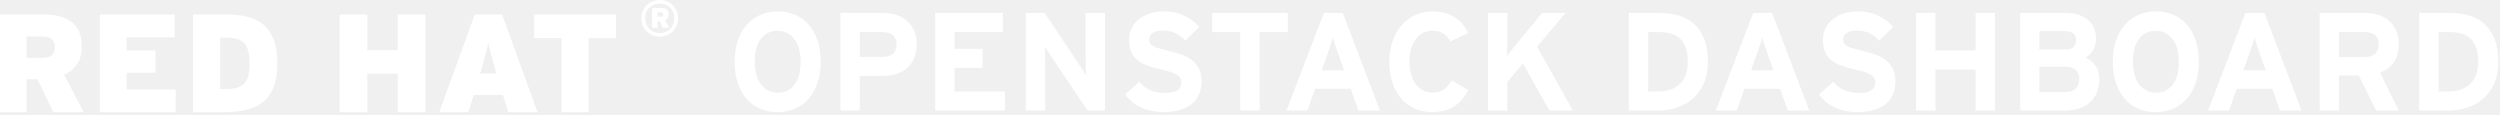
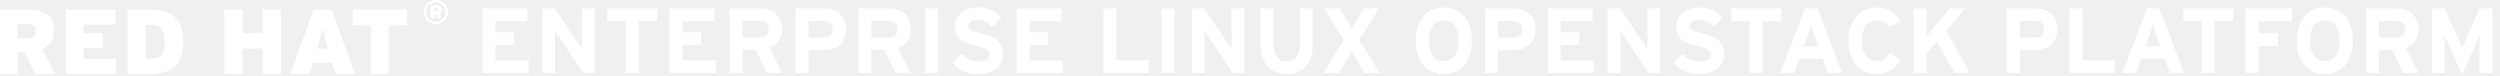
- <svg xmlns="http://www.w3.org/2000/svg" version="1.2" baseProfile="tiny" id="Layer_1" x="0px" y="0px" width="218px" height="10px" viewBox="0 0 218 10" overflow="scroll" xml:space="preserve">
+ <svg xmlns="http://www.w3.org/2000/svg" version="1.1" id="Layer_1" x="0px" y="0px" width="330px" height="10px" viewBox="0 0 330 10" enable-background="new 0 0 330 10" xml:space="preserve">
  <g display="none">
    <text transform="matrix(1 0 0 1 0 10.3359)" display="inline" fill="#FFFFFF" font-family="'Interstate-Bold'" font-size="12.16">C</text>
    <text transform="matrix(1 0 0 1 8.147 10.3359)" display="inline" fill="#FFFFFF" font-family="'Interstate-Bold'" font-size="12.16">L</text>
    <text transform="matrix(1 0 0 1 15.3579 10.3359)" display="inline" fill="#FFFFFF" font-family="'Interstate-Bold'" font-size="12.16">O</text>
    <text transform="matrix(1 0 0 1 24.1011 10.3359)" display="inline" fill="#FFFFFF" font-family="'Interstate-Bold'" font-size="12.16">U</text>
    <text transform="matrix(1 0 0 1 33.063 10.3359)" display="inline" fill="#FFFFFF" font-family="'Interstate-Bold'" font-size="12.16">D</text>
    <text transform="matrix(1 0 0 1 41.6597 10.3359)" display="inline" fill="#FFFFFF" font-family="'Interstate-Bold'" font-size="12.16">F</text>
    <text transform="matrix(1 0 0 1 48.8467 10.3359)" display="inline" fill="#FFFFFF" font-family="'Interstate-Bold'" font-size="12.16">O</text>
    <text transform="matrix(1 0 0 1 57.5898 10.3359)" display="inline" fill="#FFFFFF" font-family="'Interstate-Bold'" font-size="12.16">R</text>
    <text transform="matrix(1 0 0 1 66.2715 10.3359)" display="inline" fill="#FFFFFF" font-family="'Interstate-Bold'" font-size="12.16">M</text>
    <text transform="matrix(1 0 0 1 76.4248 10.3359)" display="inline" fill="#FFFFFF" font-family="'Interstate-Bold'" font-size="12.16">S</text>
    <text transform="matrix(1 0 0 1 84.4629 10.3359)" display="inline" fill="#FFFFFF" font-family="'Interstate-Bold'" font-size="12.16"> </text>
    <text transform="matrix(1 0 0 1 87.9893 10.3359)" display="inline" fill="#FFFFFF" font-family="'Interstate-Bold'" font-size="12.16">M</text>
    <text transform="matrix(1 0 0 1 98.1426 10.3359)" display="inline" fill="#FFFFFF" font-family="'Interstate-Bold'" font-size="12.16">A</text>
    <text transform="matrix(1 0 0 1 107.2627 10.3359)" display="inline" fill="#FFFFFF" font-family="'Interstate-Bold'" font-size="12.16">N</text>
-     <text transform="matrix(1 0 0 1 116.3462 10.3359)" display="inline" fill="#FFFFFF" font-family="'Interstate-Bold'" font-size="12.16">A</text>
-     <text transform="matrix(1 0 0 1 125.1626 10.3359)" display="inline" fill="#FFFFFF" font-family="'Interstate-Bold'" font-size="12.16">G</text>
-     <text transform="matrix(1 0 0 1 133.6489 10.3359)" display="inline" fill="#FFFFFF" font-family="'Interstate-Bold'" font-size="12.16">E</text>
-     <text transform="matrix(1 0 0 1 141.5532 10.3359)" display="inline" fill="#FFFFFF" font-family="'Interstate-Bold'" font-size="12.16">M</text>
-     <text transform="matrix(1 0 0 1 151.7075 10.3359)" display="inline" fill="#FFFFFF" font-family="'Interstate-Bold'" font-size="12.16">E</text>
-     <text transform="matrix(1 0 0 1 159.6118 10.3359)" display="inline" fill="#FFFFFF" font-family="'Interstate-Bold'" font-size="12.16">N</text>
-     <text transform="matrix(1 0 0 1 168.6938 10.3359)" display="inline" fill="#FFFFFF" font-family="'Interstate-Bold'" font-size="12.16">T</text>
-     <text transform="matrix(1 0 0 1 176.3794 10.3359)" display="inline" fill="#FFFFFF" font-family="'Interstate-Bold'" font-size="12.16"> </text>
-     <text transform="matrix(1 0 0 1 179.9067 10.3359)" display="inline" fill="#FFFFFF" font-family="'Interstate-Bold'" font-size="12.16">E</text>
-     <text transform="matrix(1 0 0 1 187.8091 10.3359)" display="inline" fill="#FFFFFF" font-family="'Interstate-Bold'" font-size="12.16">N</text>
-     <text transform="matrix(1 0 0 1 196.8931 10.3359)" display="inline" fill="#FFFFFF" font-family="'Interstate-Bold'" font-size="12.16">G</text>
-     <text transform="matrix(1 0 0 1 205.3813 10.3359)" display="inline" fill="#FFFFFF" font-family="'Interstate-Bold'" font-size="12.16">I</text>
-     <text transform="matrix(1 0 0 1 209.5161 10.3359)" display="inline" fill="#FFFFFF" font-family="'Interstate-Bold'" font-size="12.16">N</text>
-     <text transform="matrix(1 0 0 1 218.5981 10.3359)" display="inline" fill="#FFFFFF" font-family="'Interstate-Bold'" font-size="12.16">E</text>
+     <text transform="matrix(1 0 0 1 116.3457 10.3359)" display="inline" fill="#FFFFFF" font-family="'Interstate-Bold'" font-size="12.16">A</text>
+     <text transform="matrix(1 0 0 1 125.1621 10.3359)" display="inline" fill="#FFFFFF" font-family="'Interstate-Bold'" font-size="12.16">G</text>
+     <text transform="matrix(1 0 0 1 133.6484 10.3359)" display="inline" fill="#FFFFFF" font-family="'Interstate-Bold'" font-size="12.16">E</text>
+     <text transform="matrix(1 0 0 1 141.5527 10.3359)" display="inline" fill="#FFFFFF" font-family="'Interstate-Bold'" font-size="12.16">M</text>
+     <text transform="matrix(1 0 0 1 151.707 10.3359)" display="inline" fill="#FFFFFF" font-family="'Interstate-Bold'" font-size="12.16">E</text>
+     <text transform="matrix(1 0 0 1 159.6113 10.3359)" display="inline" fill="#FFFFFF" font-family="'Interstate-Bold'" font-size="12.16">N</text>
+     <text transform="matrix(1 0 0 1 168.6934 10.3359)" display="inline" fill="#FFFFFF" font-family="'Interstate-Bold'" font-size="12.16">T</text>
+     <text transform="matrix(1 0 0 1 176.3789 10.3359)" display="inline" fill="#FFFFFF" font-family="'Interstate-Bold'" font-size="12.16"> </text>
+     <text transform="matrix(1 0 0 1 179.9062 10.3359)" display="inline" fill="#FFFFFF" font-family="'Interstate-Bold'" font-size="12.16">E</text>
+     <text transform="matrix(1 0 0 1 187.8086 10.3359)" display="inline" fill="#FFFFFF" font-family="'Interstate-Bold'" font-size="12.16">N</text>
+     <text transform="matrix(1 0 0 1 196.8926 10.3359)" display="inline" fill="#FFFFFF" font-family="'Interstate-Bold'" font-size="12.16">G</text>
+     <text transform="matrix(1 0 0 1 205.3809 10.3359)" display="inline" fill="#FFFFFF" font-family="'Interstate-Bold'" font-size="12.16">I</text>
+     <text transform="matrix(1 0 0 1 209.5156 10.3359)" display="inline" fill="#FFFFFF" font-family="'Interstate-Bold'" font-size="12.16">N</text>
+     <text transform="matrix(1 0 0 1 218.5977 10.3359)" display="inline" fill="#FFFFFF" font-family="'Interstate-Bold'" font-size="12.16">E</text>
  </g>
  <g display="none">
    <text transform="matrix(1 0 0 1 0 10.3359)" display="inline" fill="#FFFFFF" font-family="'Interstate-Bold'" font-size="12.16">O</text>
    <text transform="matrix(1 0 0 1 8.7432 10.3359)" display="inline" fill="#FFFFFF" font-family="'Interstate-Bold'" font-size="12.16">P</text>
    <text transform="matrix(1 0 0 1 17.0117 10.3359)" display="inline" fill="#FFFFFF" font-family="'Interstate-Bold'" font-size="12.16">E</text>
    <text transform="matrix(1 0 0 1 24.9155 10.3359)" display="inline" fill="#FFFFFF" font-family="'Interstate-Bold'" font-size="12.16">N</text>
    <text transform="matrix(1 0 0 1 33.999 10.3359)" display="inline" fill="#FFFFFF" font-family="'Interstate-Bold'" font-size="12.16">S</text>
    <text transform="matrix(1 0 0 1 41.7207 10.3359)" display="inline" fill="#FFFFFF" font-family="'Interstate-Bold'" font-size="12.16">T</text>
    <text transform="matrix(1 0 0 1 48.2505 10.3359)" display="inline" fill="#FFFFFF" font-family="'Interstate-Bold'" font-size="12.16">A</text>
    <text transform="matrix(1 0 0 1 57.0664 10.3359)" display="inline" fill="#FFFFFF" font-family="'Interstate-Bold'" font-size="12.16">C</text>
    <text transform="matrix(1 0 0 1 65.2139 10.3359)" display="inline" fill="#FFFFFF" font-family="'Interstate-Bold'" font-size="12.16">K</text>
    <text transform="matrix(1 0 0 1 73.9688 10.3359)" display="inline" fill="#FFFFFF" font-family="'Interstate-Bold'" font-size="12.16"> </text>
    <text transform="matrix(1 0 0 1 77.4951 10.3359)" display="inline" fill="#FFFFFF" font-family="'Interstate-Bold'" font-size="12.16">D</text>
    <text transform="matrix(1 0 0 1 85.6914 10.3359)" display="inline" fill="#FFFFFF" font-family="'Interstate-Bold'" font-size="12.16">A</text>
    <text transform="matrix(1 0 0 1 94.5068 10.3359)" display="inline" fill="#FFFFFF" font-family="'Interstate-Bold'" font-size="12.16">S</text>
    <text transform="matrix(1 0 0 1 102.5449 10.3359)" display="inline" fill="#FFFFFF" font-family="'Interstate-Bold'" font-size="12.16">H</text>
-     <text transform="matrix(1 0 0 1 111.6274 10.3359)" display="inline" fill="#FFFFFF" font-family="'Interstate-Bold'" font-size="12.16">B</text>
-     <text transform="matrix(1 0 0 1 120.1763 10.3359)" display="inline" fill="#FFFFFF" font-family="'Interstate-Bold'" font-size="12.16">O</text>
-     <text transform="matrix(1 0 0 1 128.6157 10.3359)" display="inline" fill="#FFFFFF" font-family="'Interstate-Bold'" font-size="12.16">A</text>
-     <text transform="matrix(1 0 0 1 137.7368 10.3359)" display="inline" fill="#FFFFFF" font-family="'Interstate-Bold'" font-size="12.16">R</text>
-     <text transform="matrix(1 0 0 1 146.4185 10.3359)" display="inline" fill="#FFFFFF" font-family="'Interstate-Bold'" font-size="12.16">D</text>
+     <text transform="matrix(1 0 0 1 111.627 10.3359)" display="inline" fill="#FFFFFF" font-family="'Interstate-Bold'" font-size="12.16">B</text>
+     <text transform="matrix(1 0 0 1 120.1758 10.3359)" display="inline" fill="#FFFFFF" font-family="'Interstate-Bold'" font-size="12.16">O</text>
+     <text transform="matrix(1 0 0 1 128.6152 10.3359)" display="inline" fill="#FFFFFF" font-family="'Interstate-Bold'" font-size="12.16">A</text>
+     <text transform="matrix(1 0 0 1 137.7363 10.3359)" display="inline" fill="#FFFFFF" font-family="'Interstate-Bold'" font-size="12.16">R</text>
+     <text transform="matrix(1 0 0 1 146.418 10.3359)" display="inline" fill="#FFFFFF" font-family="'Interstate-Bold'" font-size="12.16">D</text>
  </g>
  <g>
    <g>
      <path fill="#FFFFFF" d="M4.653,9.781L3.263,6.91H2.312v2.871H0V1.266h3.808c0.494,0,0.947,0.051,1.356,0.152    C5.574,1.52,5.925,1.68,6.217,1.897c0.292,0.22,0.518,0.505,0.676,0.857c0.157,0.354,0.236,0.78,0.236,1.285    c0,0.641-0.138,1.163-0.414,1.568C6.438,6.014,6.064,6.32,5.592,6.531l1.707,3.25H4.653z M4.543,3.442    c-0.159-0.17-0.428-0.256-0.801-0.256h-1.43v1.862h1.394c0.392,0,0.668-0.08,0.831-0.243C4.7,4.645,4.782,4.408,4.782,4.101    C4.782,3.833,4.702,3.613,4.543,3.442z" />
      <path fill="#FFFFFF" d="M8.71,9.781V1.266h6.521v1.983h-4.184v1.144h2.518V6.34h-2.518v1.459h4.269v1.982H8.71z" />
-       <path fill="#FFFFFF" d="M23.891,7.5c-0.193,0.549-0.484,0.988-0.874,1.326c-0.391,0.338-0.87,0.578-1.443,0.73    c-0.57,0.147-1.234,0.225-1.988,0.225h-2.761V1.266h2.979c0.665,0,1.271,0.068,1.812,0.207c0.542,0.138,1.004,0.371,1.381,0.699    s0.669,0.76,0.876,1.295c0.206,0.536,0.31,1.205,0.31,2.008C24.184,6.275,24.086,6.951,23.891,7.5z M21.66,4.503    c-0.07-0.285-0.182-0.516-0.334-0.694c-0.155-0.179-0.358-0.31-0.608-0.396c-0.252-0.085-0.56-0.128-0.924-0.128h-0.586v4.479    h0.512c0.365,0,0.678-0.039,0.937-0.115c0.259-0.076,0.472-0.203,0.638-0.377c0.167-0.174,0.286-0.404,0.359-0.693    c0.073-0.287,0.109-0.643,0.109-1.064C21.763,5.122,21.729,4.785,21.66,4.503z" />
+       <path fill="#FFFFFF" d="M23.891,7.5c-0.193,0.549-0.484,0.988-0.874,1.326c-0.391,0.338-0.87,0.578-1.443,0.73    c-0.57,0.146-1.234,0.225-1.988,0.225h-2.761V1.266h2.979c0.665,0,1.271,0.068,1.812,0.207c0.542,0.138,1.004,0.371,1.381,0.699    s0.669,0.76,0.876,1.295c0.206,0.536,0.31,1.205,0.31,2.008C24.184,6.275,24.086,6.951,23.891,7.5z M21.66,4.503    c-0.07-0.285-0.182-0.516-0.334-0.694c-0.155-0.179-0.358-0.31-0.608-0.396c-0.252-0.085-0.56-0.128-0.924-0.128h-0.586v4.479    h0.512c0.365,0,0.678-0.039,0.937-0.115c0.259-0.075,0.472-0.203,0.638-0.377c0.167-0.174,0.286-0.403,0.359-0.692    c0.073-0.287,0.109-0.644,0.109-1.063C21.763,5.122,21.729,4.785,21.66,4.503z" />
      <path fill="#FFFFFF" d="M34.681,9.781V6.424H32.03v3.357h-2.409V1.266h2.409v3.103h2.651V1.266h2.409v8.516L34.681,9.781    L34.681,9.781z" />
-       <path fill="#FFFFFF" d="M44.316,9.781l-0.462-1.498H41.3l-0.463,1.498h-2.53l3.09-8.516h2.385l3.089,8.516H44.316z M43.125,5.852    c-0.073-0.276-0.139-0.515-0.195-0.719c-0.057-0.201-0.107-0.385-0.152-0.547c-0.045-0.162-0.083-0.311-0.115-0.443    c-0.032-0.132-0.061-0.274-0.086-0.42c-0.023,0.146-0.052,0.288-0.085,0.425c-0.032,0.138-0.07,0.289-0.114,0.451    c-0.045,0.161-0.096,0.344-0.153,0.547c-0.056,0.203-0.121,0.437-0.194,0.704L41.873,6.41h1.41L43.125,5.852z" />
+       <path fill="#FFFFFF" d="M44.316,9.781l-0.462-1.498H41.3l-0.463,1.498h-2.53l3.09-8.516h2.385l3.089,8.516H44.316z M43.125,5.852    c-0.073-0.275-0.139-0.515-0.195-0.719c-0.057-0.201-0.107-0.385-0.152-0.547c-0.045-0.162-0.083-0.311-0.115-0.443    c-0.032-0.132-0.061-0.274-0.086-0.42c-0.023,0.146-0.052,0.288-0.085,0.425c-0.032,0.138-0.07,0.289-0.114,0.451    c-0.045,0.161-0.096,0.344-0.153,0.547c-0.056,0.203-0.121,0.437-0.194,0.704L41.873,6.41h1.41L43.125,5.852z" />
      <path fill="#FFFFFF" d="M51.324,3.322v6.459h-2.36V3.322h-2.385V1.266h7.129v2.057L51.324,3.322L51.324,3.322z" />
      <path fill="#FFFFFF" d="M59.002,2.229c-0.081,0.194-0.192,0.363-0.337,0.506c-0.144,0.145-0.311,0.255-0.506,0.337    c-0.195,0.081-0.405,0.122-0.632,0.122s-0.438-0.041-0.633-0.122c-0.195-0.081-0.364-0.191-0.507-0.337    c-0.143-0.144-0.255-0.312-0.335-0.506c-0.082-0.194-0.123-0.405-0.123-0.632c0-0.228,0.041-0.439,0.123-0.633    c0.079-0.194,0.191-0.363,0.335-0.506c0.144-0.144,0.312-0.256,0.507-0.336C57.089,0.041,57.3,0,57.527,0s0.438,0.041,0.632,0.123    c0.194,0.079,0.363,0.191,0.506,0.336c0.144,0.143,0.255,0.312,0.337,0.506c0.081,0.192,0.122,0.405,0.122,0.633    S59.083,2.035,59.002,2.229z M58.7,1.073c-0.065-0.158-0.153-0.293-0.265-0.404c-0.112-0.112-0.247-0.199-0.403-0.263    c-0.156-0.062-0.323-0.093-0.504-0.093c-0.184,0-0.352,0.031-0.507,0.093c-0.156,0.062-0.289,0.148-0.4,0.263    c-0.112,0.111-0.2,0.246-0.266,0.404c-0.064,0.157-0.097,0.331-0.097,0.524c0,0.191,0.032,0.366,0.097,0.522    c0.065,0.159,0.153,0.294,0.266,0.405c0.111,0.111,0.245,0.199,0.4,0.262c0.155,0.062,0.323,0.094,0.507,0.094    c0.181,0,0.348-0.031,0.504-0.094c0.157-0.062,0.291-0.148,0.403-0.262c0.111-0.111,0.199-0.246,0.265-0.405    c0.064-0.156,0.097-0.331,0.097-0.522C58.796,1.404,58.764,1.23,58.7,1.073z M57.81,2.426l-0.282-0.584h-0.194v0.584H56.86V0.689    h0.778c0.203,0,0.366,0.044,0.49,0.129c0.125,0.086,0.187,0.232,0.187,0.438c0,0.133-0.029,0.238-0.087,0.32    c-0.057,0.081-0.132,0.145-0.227,0.188l0.344,0.659L57.81,2.426L57.81,2.426z M57.788,1.135c-0.033-0.034-0.088-0.051-0.164-0.051    h-0.291V1.46h0.283c0.079,0,0.136-0.017,0.169-0.049c0.035-0.032,0.051-0.079,0.051-0.143C57.836,1.215,57.821,1.171,57.788,1.135    z" />
    </g>
-     <g>
-       <path fill="#FFFFFF" d="M71.291,7.221c-0.182,0.543-0.439,1.004-0.772,1.381s-0.729,0.666-1.192,0.869    c-0.462,0.202-0.969,0.305-1.52,0.305c-0.559,0-1.068-0.101-1.526-0.299c-0.458-0.197-0.851-0.485-1.18-0.862    c-0.328-0.378-0.583-0.835-0.766-1.374c-0.182-0.539-0.273-1.153-0.273-1.843c0-0.688,0.091-1.305,0.273-1.848    c0.183-0.543,0.44-1.003,0.772-1.38s0.729-0.667,1.191-0.87c0.462-0.202,0.973-0.304,1.532-0.304c0.551,0,1.056,0.1,1.514,0.298    c0.458,0.199,0.851,0.486,1.179,0.863c0.329,0.377,0.584,0.835,0.766,1.374c0.183,0.539,0.274,1.153,0.274,1.843    C71.564,6.062,71.473,6.678,71.291,7.221z M69.254,3.391c-0.373-0.47-0.859-0.705-1.459-0.705s-1.081,0.23-1.441,0.693    c-0.361,0.462-0.541,1.126-0.541,1.994c0,0.867,0.187,1.536,0.56,2.006c0.373,0.471,0.859,0.705,1.459,0.705    s1.08-0.23,1.441-0.693c0.361-0.461,0.542-1.125,0.542-1.994C69.813,4.529,69.626,3.861,69.254,3.391z" />
-       <path fill="#FFFFFF" d="M79.699,5.099c-0.154,0.353-0.37,0.643-0.646,0.87c-0.276,0.227-0.604,0.393-0.981,0.498    c-0.377,0.105-0.786,0.158-1.225,0.158H74.97v3.016h-1.69V1.129H77c0.397,0,0.774,0.055,1.131,0.164    c0.356,0.109,0.669,0.278,0.936,0.505c0.268,0.227,0.479,0.509,0.632,0.845c0.154,0.337,0.231,0.731,0.231,1.186    C79.931,4.323,79.853,4.746,79.699,5.099z M77.844,3.054c-0.224-0.173-0.527-0.259-0.909-0.259H74.97v2.164h1.99    c0.813,0,1.221-0.364,1.221-1.094C78.18,3.496,78.067,3.226,77.844,3.054z" />
-       <path fill="#FFFFFF" d="M81.547,9.641V1.129h5.898v1.666h-4.208v1.459h2.444V5.92h-2.444v2.055h4.39v1.666H81.547z" />
-       <path fill="#FFFFFF" d="M94.838,9.641l-3.125-4.645c-0.105-0.162-0.217-0.335-0.334-0.518c-0.118-0.182-0.205-0.33-0.262-0.443    c0,0.081,0.002,0.2,0.006,0.358c0.004,0.158,0.006,0.331,0.006,0.517c0,0.179,0.002,0.357,0.006,0.535    c0.004,0.179,0.006,0.329,0.006,0.45v3.746h-1.69V1.129h1.642l3.006,4.499c0.105,0.162,0.216,0.334,0.333,0.517    c0.117,0.184,0.204,0.33,0.261,0.444c0-0.081-0.002-0.2-0.006-0.358s-0.006-0.326-0.006-0.504c0-0.188-0.002-0.37-0.006-0.549    C94.67,5,94.668,4.85,94.668,4.729v-3.6h1.69v8.512H94.838z" />
-       <path fill="#FFFFFF" d="M104.578,8.172c-0.129,0.332-0.332,0.617-0.608,0.855c-0.275,0.238-0.622,0.423-1.04,0.553    s-0.918,0.193-1.502,0.193c-0.713,0-1.362-0.138-1.945-0.412c-0.584-0.276-1.038-0.653-1.362-1.131l1.228-1.096    c0.3,0.35,0.634,0.598,1.003,0.748c0.369,0.149,0.76,0.225,1.174,0.225c0.511,0,0.885-0.072,1.125-0.219    c0.24-0.146,0.359-0.381,0.359-0.705c0-0.138-0.024-0.258-0.073-0.358c-0.048-0.101-0.14-0.196-0.273-0.285    c-0.133-0.089-0.326-0.175-0.578-0.256s-0.576-0.166-0.973-0.255c-0.389-0.09-0.748-0.194-1.076-0.316    c-0.328-0.121-0.61-0.275-0.845-0.462s-0.417-0.421-0.547-0.705c-0.129-0.284-0.194-0.637-0.194-1.058    c0-0.39,0.079-0.738,0.237-1.046c0.158-0.309,0.375-0.569,0.65-0.784c0.275-0.215,0.598-0.379,0.967-0.493    c0.369-0.113,0.764-0.17,1.186-0.17c0.665,0,1.247,0.118,1.745,0.355c0.499,0.236,0.95,0.567,1.355,0.992l-1.228,1.193    c-0.276-0.283-0.569-0.5-0.881-0.65c-0.312-0.149-0.663-0.225-1.052-0.225c-0.227,0-0.417,0.022-0.571,0.066    c-0.154,0.045-0.28,0.104-0.377,0.177c-0.097,0.072-0.167,0.153-0.207,0.242c-0.041,0.089-0.061,0.183-0.061,0.279    c0,0.138,0.026,0.253,0.079,0.346c0.053,0.094,0.144,0.177,0.273,0.249c0.13,0.073,0.304,0.142,0.523,0.206    c0.219,0.065,0.499,0.138,0.839,0.219c0.341,0.081,0.679,0.177,1.016,0.285c0.336,0.109,0.64,0.262,0.912,0.455    c0.271,0.194,0.492,0.441,0.663,0.741c0.17,0.3,0.255,0.681,0.255,1.142C104.773,7.473,104.708,7.841,104.578,8.172z" />
-       <path fill="#FFFFFF" d="M109.844,2.795v6.846h-1.69V2.795h-2.444V1.129h6.58v1.666H109.844z" />
-       <path fill="#FFFFFF" d="M118.454,9.641l-0.668-1.896h-3.113l-0.668,1.896h-1.824l3.259-8.512h1.653l3.234,8.512H118.454z     M116.653,4.582c-0.089-0.251-0.172-0.494-0.25-0.729c-0.076-0.234-0.136-0.434-0.176-0.596c-0.041,0.162-0.1,0.361-0.176,0.596    c-0.077,0.235-0.16,0.479-0.25,0.729l-0.547,1.544h1.945L116.653,4.582z" />
-       <path fill="#FFFFFF" d="M126.465,3.609c-0.152-0.292-0.354-0.519-0.602-0.681c-0.248-0.162-0.564-0.243-0.953-0.243    c-0.316,0-0.602,0.066-0.853,0.2c-0.251,0.134-0.462,0.32-0.634,0.56c-0.17,0.239-0.299,0.522-0.389,0.852    c-0.089,0.328-0.134,0.69-0.134,1.088c0,0.381,0.045,0.735,0.134,1.063c0.09,0.329,0.221,0.614,0.396,0.856    c0.174,0.243,0.387,0.435,0.638,0.571c0.252,0.14,0.535,0.207,0.853,0.207c0.389,0,0.707-0.085,0.953-0.255    c0.248-0.171,0.484-0.446,0.713-0.827l1.435,0.853c-0.292,0.606-0.694,1.08-1.21,1.416s-1.161,0.504-1.939,0.504    c-0.56,0-1.064-0.104-1.52-0.311c-0.454-0.206-0.846-0.5-1.174-0.881s-0.582-0.841-0.76-1.381    c-0.18-0.539-0.269-1.145-0.269-1.817c0-0.648,0.093-1.242,0.279-1.781s0.446-1.001,0.778-1.387    c0.332-0.385,0.729-0.685,1.191-0.899c0.462-0.215,0.973-0.322,1.531-0.322c0.396,0,0.759,0.047,1.083,0.14    c0.323,0.094,0.614,0.224,0.868,0.39c0.256,0.166,0.479,0.364,0.67,0.596c0.189,0.23,0.354,0.484,0.492,0.76L126.465,3.609z" />
-       <path fill="#FFFFFF" d="M135.112,9.641l-2.311-4.108l-1.362,1.604v2.505h-1.688V1.129h1.688v2.42c0,0.081,0,0.187,0,0.316    c0,0.121-0.002,0.247-0.006,0.377c-0.004,0.13-0.009,0.255-0.013,0.377c-0.004,0.121-0.006,0.215-0.006,0.279    c0.058-0.098,0.153-0.231,0.291-0.401c0.139-0.17,0.265-0.324,0.377-0.462l2.385-2.906h2.055l-2.492,2.942l3.125,5.57H135.112    L135.112,9.641z" />
-       <path fill="#FFFFFF" d="M148.555,7.312c-0.247,0.539-0.575,0.98-0.985,1.326c-0.409,0.344-0.875,0.598-1.397,0.76    s-1.057,0.242-1.6,0.242h-2.541V1.129h2.663c0.606,0,1.169,0.075,1.685,0.225c0.515,0.15,0.961,0.396,1.338,0.736    c0.377,0.34,0.673,0.78,0.888,1.319s0.321,1.197,0.321,1.976C148.926,6.131,148.801,6.773,148.555,7.312z M146.577,3.442    c-0.398-0.432-1.05-0.647-1.953-0.647h-0.902v5.18h0.843c0.447,0,0.836-0.062,1.165-0.188s0.6-0.301,0.812-0.526    c0.211-0.225,0.369-0.497,0.476-0.817c0.106-0.317,0.159-0.67,0.159-1.059C147.174,4.521,146.976,3.874,146.577,3.442z" />
-       <path fill="#FFFFFF" d="M155.894,9.641l-0.669-1.896h-3.112l-0.669,1.896h-1.824l3.26-8.512h1.654l3.233,8.512H155.894z     M154.094,4.582c-0.09-0.251-0.172-0.494-0.249-0.729c-0.077-0.234-0.136-0.434-0.177-0.596c-0.041,0.162-0.1,0.361-0.176,0.596    c-0.078,0.235-0.16,0.479-0.25,0.729l-0.548,1.544h1.946L154.094,4.582z" />
-       <path fill="#FFFFFF" d="M165.086,8.172c-0.131,0.332-0.332,0.617-0.607,0.855s-0.623,0.423-1.04,0.553    c-0.418,0.13-0.918,0.193-1.502,0.193c-0.713,0-1.36-0.138-1.944-0.412c-0.584-0.276-1.039-0.653-1.363-1.131l1.229-1.096    c0.3,0.35,0.634,0.598,1.003,0.748c0.369,0.149,0.76,0.225,1.174,0.225c0.512,0,0.887-0.072,1.125-0.219    c0.238-0.146,0.358-0.381,0.358-0.705c0-0.138-0.024-0.258-0.073-0.358s-0.14-0.196-0.273-0.285    c-0.133-0.089-0.325-0.175-0.576-0.256c-0.252-0.081-0.576-0.166-0.975-0.255c-0.389-0.09-0.746-0.194-1.076-0.316    c-0.328-0.121-0.608-0.275-0.844-0.462c-0.236-0.187-0.418-0.421-0.548-0.705c-0.13-0.284-0.194-0.637-0.194-1.058    c0-0.39,0.078-0.738,0.236-1.046c0.158-0.309,0.375-0.569,0.65-0.784c0.275-0.215,0.599-0.379,0.967-0.493    c0.369-0.113,0.766-0.17,1.186-0.17c0.666,0,1.248,0.118,1.746,0.355c0.498,0.236,0.949,0.567,1.355,0.992l-1.229,1.193    c-0.275-0.283-0.57-0.5-0.883-0.65c-0.312-0.149-0.662-0.225-1.052-0.225c-0.228,0-0.417,0.022-0.571,0.066    c-0.154,0.045-0.279,0.104-0.377,0.177c-0.098,0.072-0.166,0.153-0.207,0.242c-0.039,0.089-0.061,0.183-0.061,0.279    c0,0.138,0.025,0.253,0.078,0.346c0.054,0.094,0.145,0.177,0.273,0.249c0.131,0.073,0.305,0.142,0.523,0.206    c0.219,0.065,0.498,0.138,0.839,0.219c0.34,0.081,0.679,0.177,1.015,0.285c0.338,0.109,0.641,0.262,0.912,0.455    c0.271,0.194,0.493,0.441,0.663,0.741s0.255,0.681,0.255,1.142C165.28,7.473,165.215,7.841,165.086,8.172z" />
-       <path fill="#FFFFFF" d="M172.273,9.641V6.064h-3.503v3.576h-1.689V1.129h1.689V4.4h3.503V1.129h1.688v8.512H172.273z" />
-       <path fill="#FFFFFF" d="M182.84,8.078c-0.146,0.345-0.352,0.632-0.614,0.863c-0.263,0.23-0.582,0.404-0.955,0.521    c-0.372,0.118-0.786,0.178-1.24,0.178h-3.866V1.129h3.903c0.826,0,1.483,0.192,1.97,0.577c0.486,0.386,0.729,0.942,0.729,1.673    c0,0.364-0.079,0.688-0.237,0.973c-0.158,0.283-0.379,0.511-0.662,0.681c0.34,0.153,0.625,0.385,0.852,0.693    c0.228,0.308,0.341,0.696,0.341,1.166C183.059,7.339,182.985,7.732,182.84,8.078z M180.797,2.915    c-0.162-0.137-0.43-0.205-0.803-0.205h-2.164v1.604h2.248c0.356,0,0.606-0.074,0.748-0.223c0.143-0.149,0.213-0.34,0.213-0.573    C181.04,3.253,180.959,3.052,180.797,2.915z M180.092,5.822h-2.262v2.201h2.262c0.412,0,0.719-0.101,0.918-0.299    c0.197-0.197,0.298-0.469,0.298-0.809C181.308,6.188,180.902,5.822,180.092,5.822z" />
-       <path fill="#FFFFFF" d="M191.467,7.221c-0.182,0.543-0.439,1.004-0.771,1.381c-0.333,0.377-0.729,0.666-1.191,0.869    c-0.461,0.202-0.969,0.305-1.521,0.305c-0.56,0-1.067-0.101-1.524-0.299c-0.459-0.197-0.853-0.485-1.181-0.862    c-0.329-0.378-0.584-0.835-0.767-1.374c-0.184-0.539-0.273-1.153-0.273-1.843c0-0.688,0.092-1.305,0.273-1.848    s0.439-1.003,0.771-1.38s0.729-0.667,1.191-0.87c0.462-0.202,0.973-0.304,1.531-0.304c0.553,0,1.057,0.1,1.515,0.298    c0.458,0.199,0.853,0.486,1.181,0.863c0.327,0.377,0.584,0.835,0.766,1.374c0.183,0.539,0.273,1.153,0.273,1.843    C191.741,6.062,191.649,6.678,191.467,7.221z M189.431,3.391c-0.373-0.47-0.859-0.705-1.459-0.705c-0.601,0-1.081,0.23-1.44,0.693    c-0.361,0.462-0.541,1.126-0.541,1.994c0,0.867,0.186,1.536,0.559,2.006c0.373,0.471,0.859,0.705,1.459,0.705    c0.601,0,1.08-0.23,1.441-0.693c0.36-0.461,0.541-1.125,0.541-1.994C189.991,4.529,189.804,3.861,189.431,3.391z" />
-       <path fill="#FFFFFF" d="M198.818,9.641l-0.669-1.896h-3.111l-0.67,1.896h-1.824l3.26-8.512h1.654l3.233,8.512H198.818z     M197.019,4.582c-0.089-0.251-0.172-0.494-0.249-0.729c-0.077-0.234-0.137-0.434-0.176-0.596c-0.041,0.162-0.1,0.361-0.178,0.596    c-0.076,0.235-0.16,0.479-0.248,0.729l-0.549,1.544h1.946L197.019,4.582z" />
-       <path fill="#FFFFFF" d="M207.204,9.641l-1.522-3.063h-1.72v3.063h-1.688V1.129h3.964c0.396,0,0.774,0.055,1.131,0.164    c0.357,0.109,0.67,0.278,0.938,0.505s0.479,0.509,0.632,0.845c0.153,0.337,0.231,0.731,0.231,1.186    c0,0.641-0.137,1.166-0.407,1.574c-0.271,0.41-0.681,0.72-1.224,0.931l1.631,3.309h-1.965V9.641z M207.092,3.043    c-0.215-0.166-0.514-0.248-0.896-0.248h-2.232v2.176h2.232c0.812,0,1.221-0.366,1.221-1.1    C207.417,3.484,207.308,3.208,207.092,3.043z" />
-       <path fill="#FFFFFF" d="M217.478,7.312c-0.247,0.539-0.575,0.98-0.985,1.326c-0.408,0.344-0.875,0.598-1.396,0.76    c-0.523,0.162-1.057,0.242-1.6,0.242h-2.541V1.129h2.662c0.607,0,1.17,0.075,1.684,0.225c0.516,0.15,0.962,0.396,1.339,0.736    c0.377,0.34,0.673,0.78,0.888,1.319s0.322,1.197,0.322,1.976C217.849,6.131,217.725,6.773,217.478,7.312z M215.5,3.442    c-0.399-0.432-1.051-0.647-1.953-0.647h-0.903v5.18h0.843c0.447,0,0.836-0.062,1.165-0.188s0.601-0.301,0.812-0.526    c0.213-0.225,0.371-0.497,0.477-0.817c0.105-0.317,0.159-0.67,0.159-1.059C216.098,4.521,215.898,3.874,215.5,3.442z" />
-     </g>
+   </g>
+   <g>
+     <path fill="#FFFFFF" d="M63.678,9.641V1.117h5.918v1.668h-4.213v1.474h2.447v1.656h-2.447v2.058h4.396v1.668H63.678z" />
+     <path fill="#FFFFFF" d="M76.979,9.641L73.85,4.989c-0.207-0.316-0.487-0.743-0.597-0.962c0,0.316,0.024,1.388,0.024,1.863v3.75   h-1.681V1.117h1.632l3.02,4.505c0.207,0.316,0.487,0.743,0.597,0.962c0-0.316-0.024-1.388-0.024-1.863V1.117h1.68v8.523H76.979z" />
+     <path fill="#FFFFFF" d="M84.302,2.797v6.843h-1.705V2.797H80.15v-1.68h6.6v1.68H84.302z" />
+     <path fill="#FFFFFF" d="M88.397,9.641V1.117h5.918v1.668h-4.213v1.474h2.447v1.656h-2.447v2.058h4.396v1.668H88.397z" />
+     <path fill="#FFFFFF" d="M101.26,9.641l-1.522-3.068h-1.717v3.068h-1.705V1.117h3.97c1.607,0,2.935,0.889,2.935,2.703   c0,1.278-0.548,2.082-1.632,2.509l1.632,3.312H101.26z M100.25,2.773h-2.228v2.192h2.228c0.792,0,1.218-0.365,1.218-1.108   C101.467,3.09,101.004,2.773,100.25,2.773z" />
+     <path fill="#FFFFFF" d="M108.595,6.621h-1.875v3.02h-1.705V1.117h3.726c1.607,0,2.935,0.889,2.935,2.703   C111.676,5.793,110.359,6.621,108.595,6.621z M108.68,2.773h-1.96v2.192h1.984c0.792,0,1.218-0.365,1.218-1.108   S109.435,2.773,108.68,2.773z" />
+     <path fill="#FFFFFF" d="M118.244,9.641l-1.523-3.068h-1.717v3.068h-1.705V1.117h3.971c1.607,0,2.934,0.889,2.934,2.703   c0,1.278-0.547,2.082-1.631,2.509l1.631,3.312H118.244z M117.232,2.773h-2.229v2.192h2.229c0.791,0,1.217-0.365,1.217-1.108   C118.449,3.09,117.988,2.773,117.232,2.773z" />
+     <path fill="#FFFFFF" d="M122.119,9.641V1.117h1.705v8.523H122.119z" />
+     <path fill="#FFFFFF" d="M129.039,9.774c-1.426,0-2.668-0.597-3.312-1.546l1.23-1.097c0.596,0.694,1.363,0.975,2.18,0.975   c1.01,0,1.484-0.28,1.484-0.926c0-0.548-0.293-0.791-1.898-1.156c-1.572-0.365-2.668-0.865-2.668-2.545   c0-1.546,1.363-2.497,3.045-2.497c1.326,0,2.301,0.5,3.105,1.34l-1.23,1.193c-0.549-0.56-1.156-0.876-1.936-0.876   c-0.914,0-1.219,0.39-1.219,0.767c0,0.536,0.365,0.706,1.717,1.023c1.352,0.316,2.85,0.779,2.85,2.63   C132.387,8.679,131.363,9.774,129.039,9.774z" />
+     <path fill="#FFFFFF" d="M134.193,9.641V1.117h5.918v1.668h-4.213v1.474h2.447v1.656h-2.447v2.058h4.395v1.668H134.193z" />
+     <path fill="#FFFFFF" d="M145.645,9.641V1.117h1.705V7.96h4.273v1.681H145.645z" />
+     <path fill="#FFFFFF" d="M153.32,9.641V1.117h1.705v8.523H153.32z" />
+     <path fill="#FFFFFF" d="M162.723,9.641l-3.129-4.651c-0.207-0.316-0.488-0.743-0.598-0.962c0,0.316,0.025,1.388,0.025,1.863v3.75   h-1.682V1.117h1.633l3.02,4.505c0.207,0.316,0.486,0.743,0.596,0.962c0-0.316-0.023-1.388-0.023-1.863V1.117h1.68v8.523H162.723z" />
+     <path fill="#FFFFFF" d="M169.826,9.774c-2.059,0-3.445-1.388-3.445-3.872V1.117h1.703v4.761c0,1.364,0.658,2.229,1.742,2.229   s1.754-0.84,1.754-2.204V1.117h1.705v4.761C173.285,8.35,171.994,9.774,169.826,9.774z" />
+     <path fill="#FFFFFF" d="M180.109,9.641l-0.768-1.291c-0.305-0.511-0.766-1.352-0.924-1.668c-0.146,0.316-0.609,1.133-0.926,1.668   l-0.768,1.291h-2.033l2.703-4.359l-2.582-4.164h2.033l0.646,1.096c0.305,0.512,0.766,1.352,0.926,1.668   c0.158-0.317,0.607-1.133,0.924-1.668l0.646-1.096h2.033l-2.594,4.164l2.715,4.359H180.109z" />
+     <path fill="#FFFFFF" d="M190.574,9.774c-2.324,0-3.701-1.802-3.701-4.396s1.377-4.396,3.701-4.396c2.326,0,3.703,1.802,3.703,4.396   S192.9,9.774,190.574,9.774z M190.574,2.676c-1.375,0-1.947,1.181-1.947,2.703c0,1.522,0.572,2.703,1.947,2.703   c1.377,0,1.949-1.181,1.949-2.703C192.523,3.857,191.951,2.676,190.574,2.676z" />
+     <path fill="#FFFFFF" d="M199.604,6.621h-1.875v3.02h-1.705V1.117h3.727c1.607,0,2.934,0.889,2.934,2.703   C202.684,5.793,201.369,6.621,199.604,6.621z M199.688,2.773h-1.959v2.192h1.984c0.791,0,1.217-0.365,1.217-1.108   S200.443,2.773,199.688,2.773z" />
+     <path fill="#FFFFFF" d="M204.307,9.641V1.117h5.918v1.668h-4.213v1.474h2.447v1.656h-2.447v2.058h4.396v1.668H204.307z" />
+     <path fill="#FFFFFF" d="M217.607,9.641l-3.129-4.651c-0.207-0.316-0.486-0.743-0.596-0.962c0,0.316,0.023,1.388,0.023,1.863v3.75   h-1.68V1.117h1.631l3.02,4.505c0.207,0.316,0.488,0.743,0.598,0.962c0-0.316-0.025-1.388-0.025-1.863V1.117h1.682v8.523H217.607z" />
+     <path fill="#FFFFFF" d="M224.225,9.774c-1.424,0-2.666-0.597-3.312-1.546l1.23-1.097c0.598,0.694,1.363,0.975,2.18,0.975   c1.01,0,1.486-0.28,1.486-0.926c0-0.548-0.293-0.791-1.9-1.156c-1.57-0.365-2.666-0.865-2.666-2.545   c0-1.546,1.363-2.497,3.043-2.497c1.328,0,2.303,0.5,3.105,1.34l-1.23,1.193c-0.547-0.56-1.156-0.876-1.936-0.876   c-0.912,0-1.217,0.39-1.217,0.767c0,0.536,0.365,0.706,1.717,1.023c1.352,0.316,2.85,0.779,2.85,2.63   C227.574,8.679,226.551,9.774,224.225,9.774z" />
+     <path fill="#FFFFFF" d="M232.668,2.797v6.843h-1.705V2.797h-2.447v-1.68h6.6v1.68H232.668z" />
+     <path fill="#FFFFFF" d="M241.281,9.641l-0.67-1.899h-3.117l-0.67,1.899h-1.826l3.264-8.523h1.656l3.238,8.523H241.281z    M239.479,4.575c-0.17-0.499-0.34-1.011-0.426-1.327c-0.084,0.316-0.256,0.828-0.426,1.327l-0.549,1.547h1.949L239.479,4.575z" />
+     <path fill="#FFFFFF" d="M249.312,3.601c-0.305-0.584-0.793-0.925-1.559-0.925c-1.279,0-2.01,1.12-2.01,2.703   c0,1.534,0.742,2.703,2.021,2.703c0.768,0,1.217-0.329,1.668-1.084l1.438,0.853c-0.586,1.205-1.607,1.924-3.154,1.924   c-2.229,0-3.727-1.704-3.727-4.396c0-2.594,1.559-4.396,3.787-4.396c1.607,0,2.582,0.779,3.117,1.888L249.312,3.601z" />
+     <path fill="#FFFFFF" d="M257.984,9.641l-2.312-4.115l-1.363,1.606v2.509h-1.705V1.117h1.705V3.54c0,0.317-0.014,1.084-0.025,1.352   c0.123-0.195,0.439-0.584,0.67-0.864l2.387-2.91h2.059l-2.496,2.947l3.129,5.577H257.984z" />
+     <path fill="#FFFFFF" d="M268.488,6.621h-1.875v3.02h-1.705V1.117h3.727c1.607,0,2.934,0.889,2.934,2.703   C271.568,5.793,270.254,6.621,268.488,6.621z M268.572,2.773h-1.959v2.192h1.984c0.791,0,1.217-0.365,1.217-1.108   S269.328,2.773,268.572,2.773z" />
+     <path fill="#FFFFFF" d="M273.193,9.641V1.117h1.705V7.96h4.273v1.681H273.193z" />
+     <path fill="#FFFFFF" d="M286.42,9.641l-0.67-1.899h-3.117l-0.67,1.899h-1.826l3.264-8.523h1.656l3.238,8.523H286.42z    M284.617,4.575c-0.17-0.499-0.34-1.011-0.426-1.327c-0.084,0.316-0.256,0.828-0.426,1.327l-0.549,1.547h1.949L284.617,4.575z" />
+     <path fill="#FFFFFF" d="M292.33,2.797v6.843h-1.705V2.797h-2.447v-1.68h6.6v1.68H292.33z" />
+     <path fill="#FFFFFF" d="M298.131,2.785v1.607h2.568v1.656h-2.568v3.592h-1.705V1.117h6.1v1.668H298.131z" />
+     <path fill="#FFFFFF" d="M306.877,9.774c-2.324,0-3.701-1.802-3.701-4.396s1.377-4.396,3.701-4.396c2.326,0,3.703,1.802,3.703,4.396   S309.203,9.774,306.877,9.774z M306.877,2.676c-1.375,0-1.947,1.181-1.947,2.703c0,1.522,0.572,2.703,1.947,2.703   c1.377,0,1.949-1.181,1.949-2.703C308.826,3.857,308.254,2.676,306.877,2.676z" />
+     <path fill="#FFFFFF" d="M317.27,9.641l-1.521-3.068h-1.717v3.068h-1.705V1.117h3.969c1.607,0,2.936,0.889,2.936,2.703   c0,1.278-0.549,2.082-1.633,2.509l1.633,3.312H317.27z M316.26,2.773h-2.229v2.192h2.229c0.791,0,1.217-0.365,1.217-1.108   C317.477,3.09,317.014,2.773,316.26,2.773z" />
+     <path fill="#FFFFFF" d="M327.295,9.641V6.512c0-0.463,0.025-1.547,0.025-1.875c-0.123,0.316-0.379,0.925-0.598,1.413l-1.729,3.786   l-1.73-3.786c-0.219-0.487-0.475-1.096-0.596-1.413c0,0.329,0.023,1.413,0.023,1.875v3.129h-1.668V1.117h1.645l1.777,3.86   c0.219,0.475,0.475,1.121,0.584,1.424c0.111-0.316,0.354-0.938,0.572-1.424l1.719-3.86H329v8.523H327.295z" />
  </g>
</svg>
